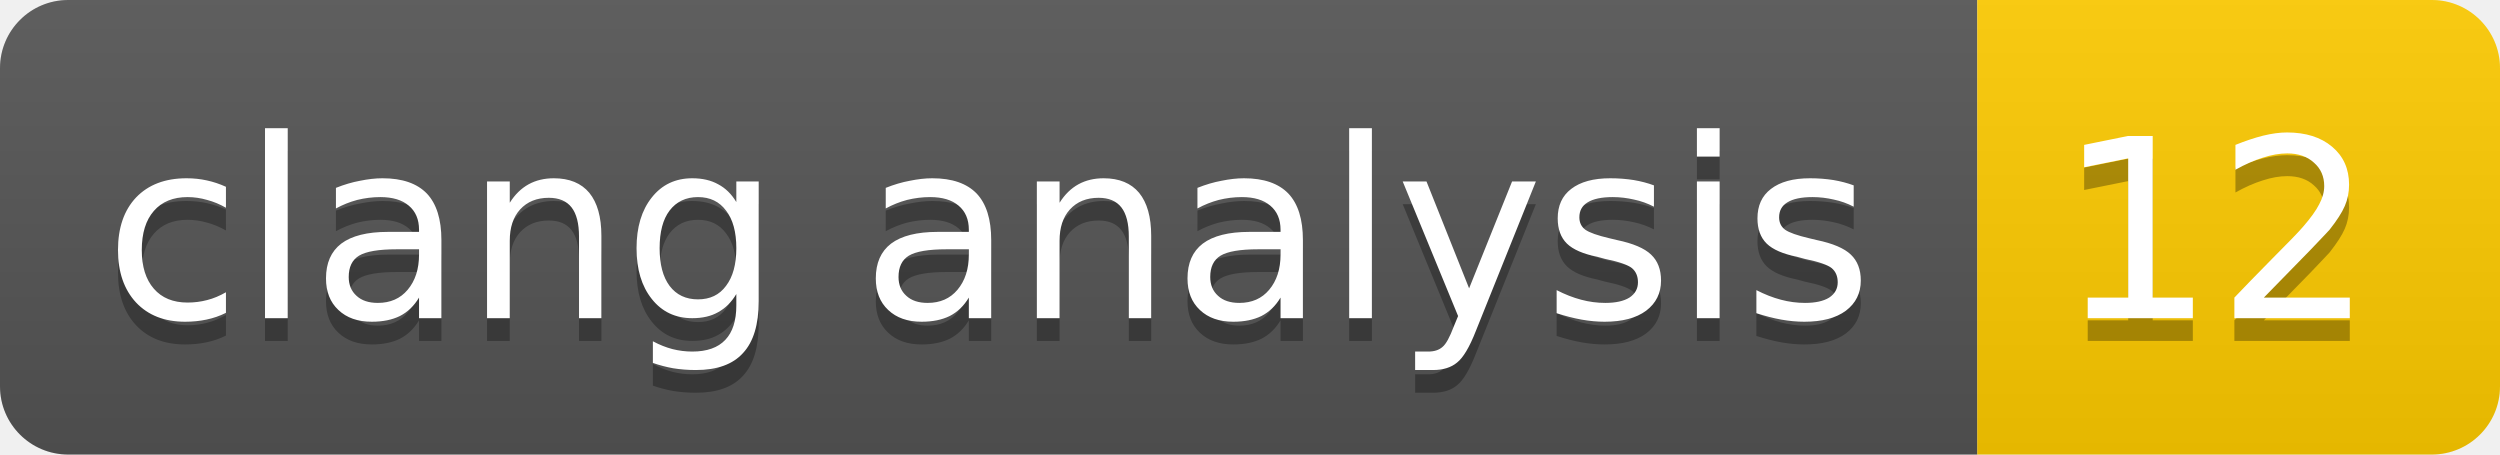
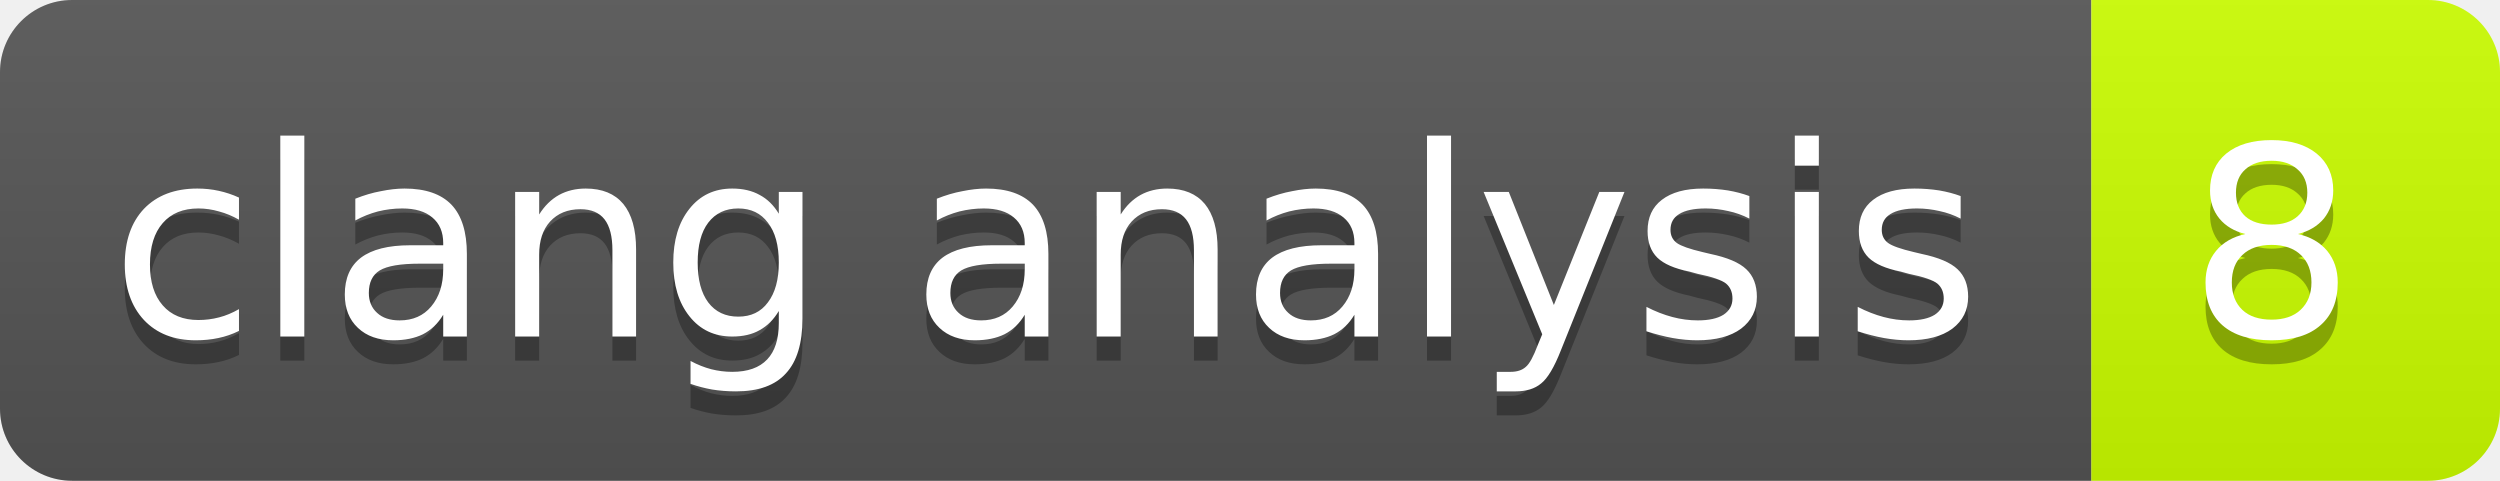
- <svg xmlns="http://www.w3.org/2000/svg" width="110" height="20">
+ <svg xmlns="http://www.w3.org/2000/svg" width="104" height="20">
  <linearGradient id="b" x2="0" y2="100%">
    <stop offset="0" stop-color="#bbb" stop-opacity=".1" />
    <stop offset="1" stop-opacity=".1" />
  </linearGradient>
  <clipPath id="a">
-     <rect width="110" height="20" rx="3" fill="#fff" />
+     <rect width="104" height="20" rx="3" fill="#fff" />
  </clipPath>
  <g clip-path="url(#a)">
    <path fill="#555" d="M0 0h87v20H0z" />
-     <path fill="#ffcc00" d="M87 0h23v20H87z" />
-     <path fill="url(#b)" d="M0 0h110v20H0z" />
+     <path fill="#ccff00" d="M87 0h17v20H87z" />
+     <path fill="url(#b)" d="M0 0h104v20H0z" />
  </g>
  <g fill="#fff" text-anchor="middle" font-family="DejaVu Sans,Verdana,Geneva,sans-serif" font-size="11">
    <text x="43.5" y="15" fill="#010101" fill-opacity=".3">clang analysis</text>
    <text x="43.5" y="14">clang analysis</text>
-     <text x="97.5" y="15" fill="#010101" fill-opacity=".3">12</text>
-     <text x="97.5" y="14">12</text>
+     <text x="94.5" y="15" fill="#010101" fill-opacity=".3">8</text>
+     <text x="94.5" y="14">8</text>
  </g>
</svg>
